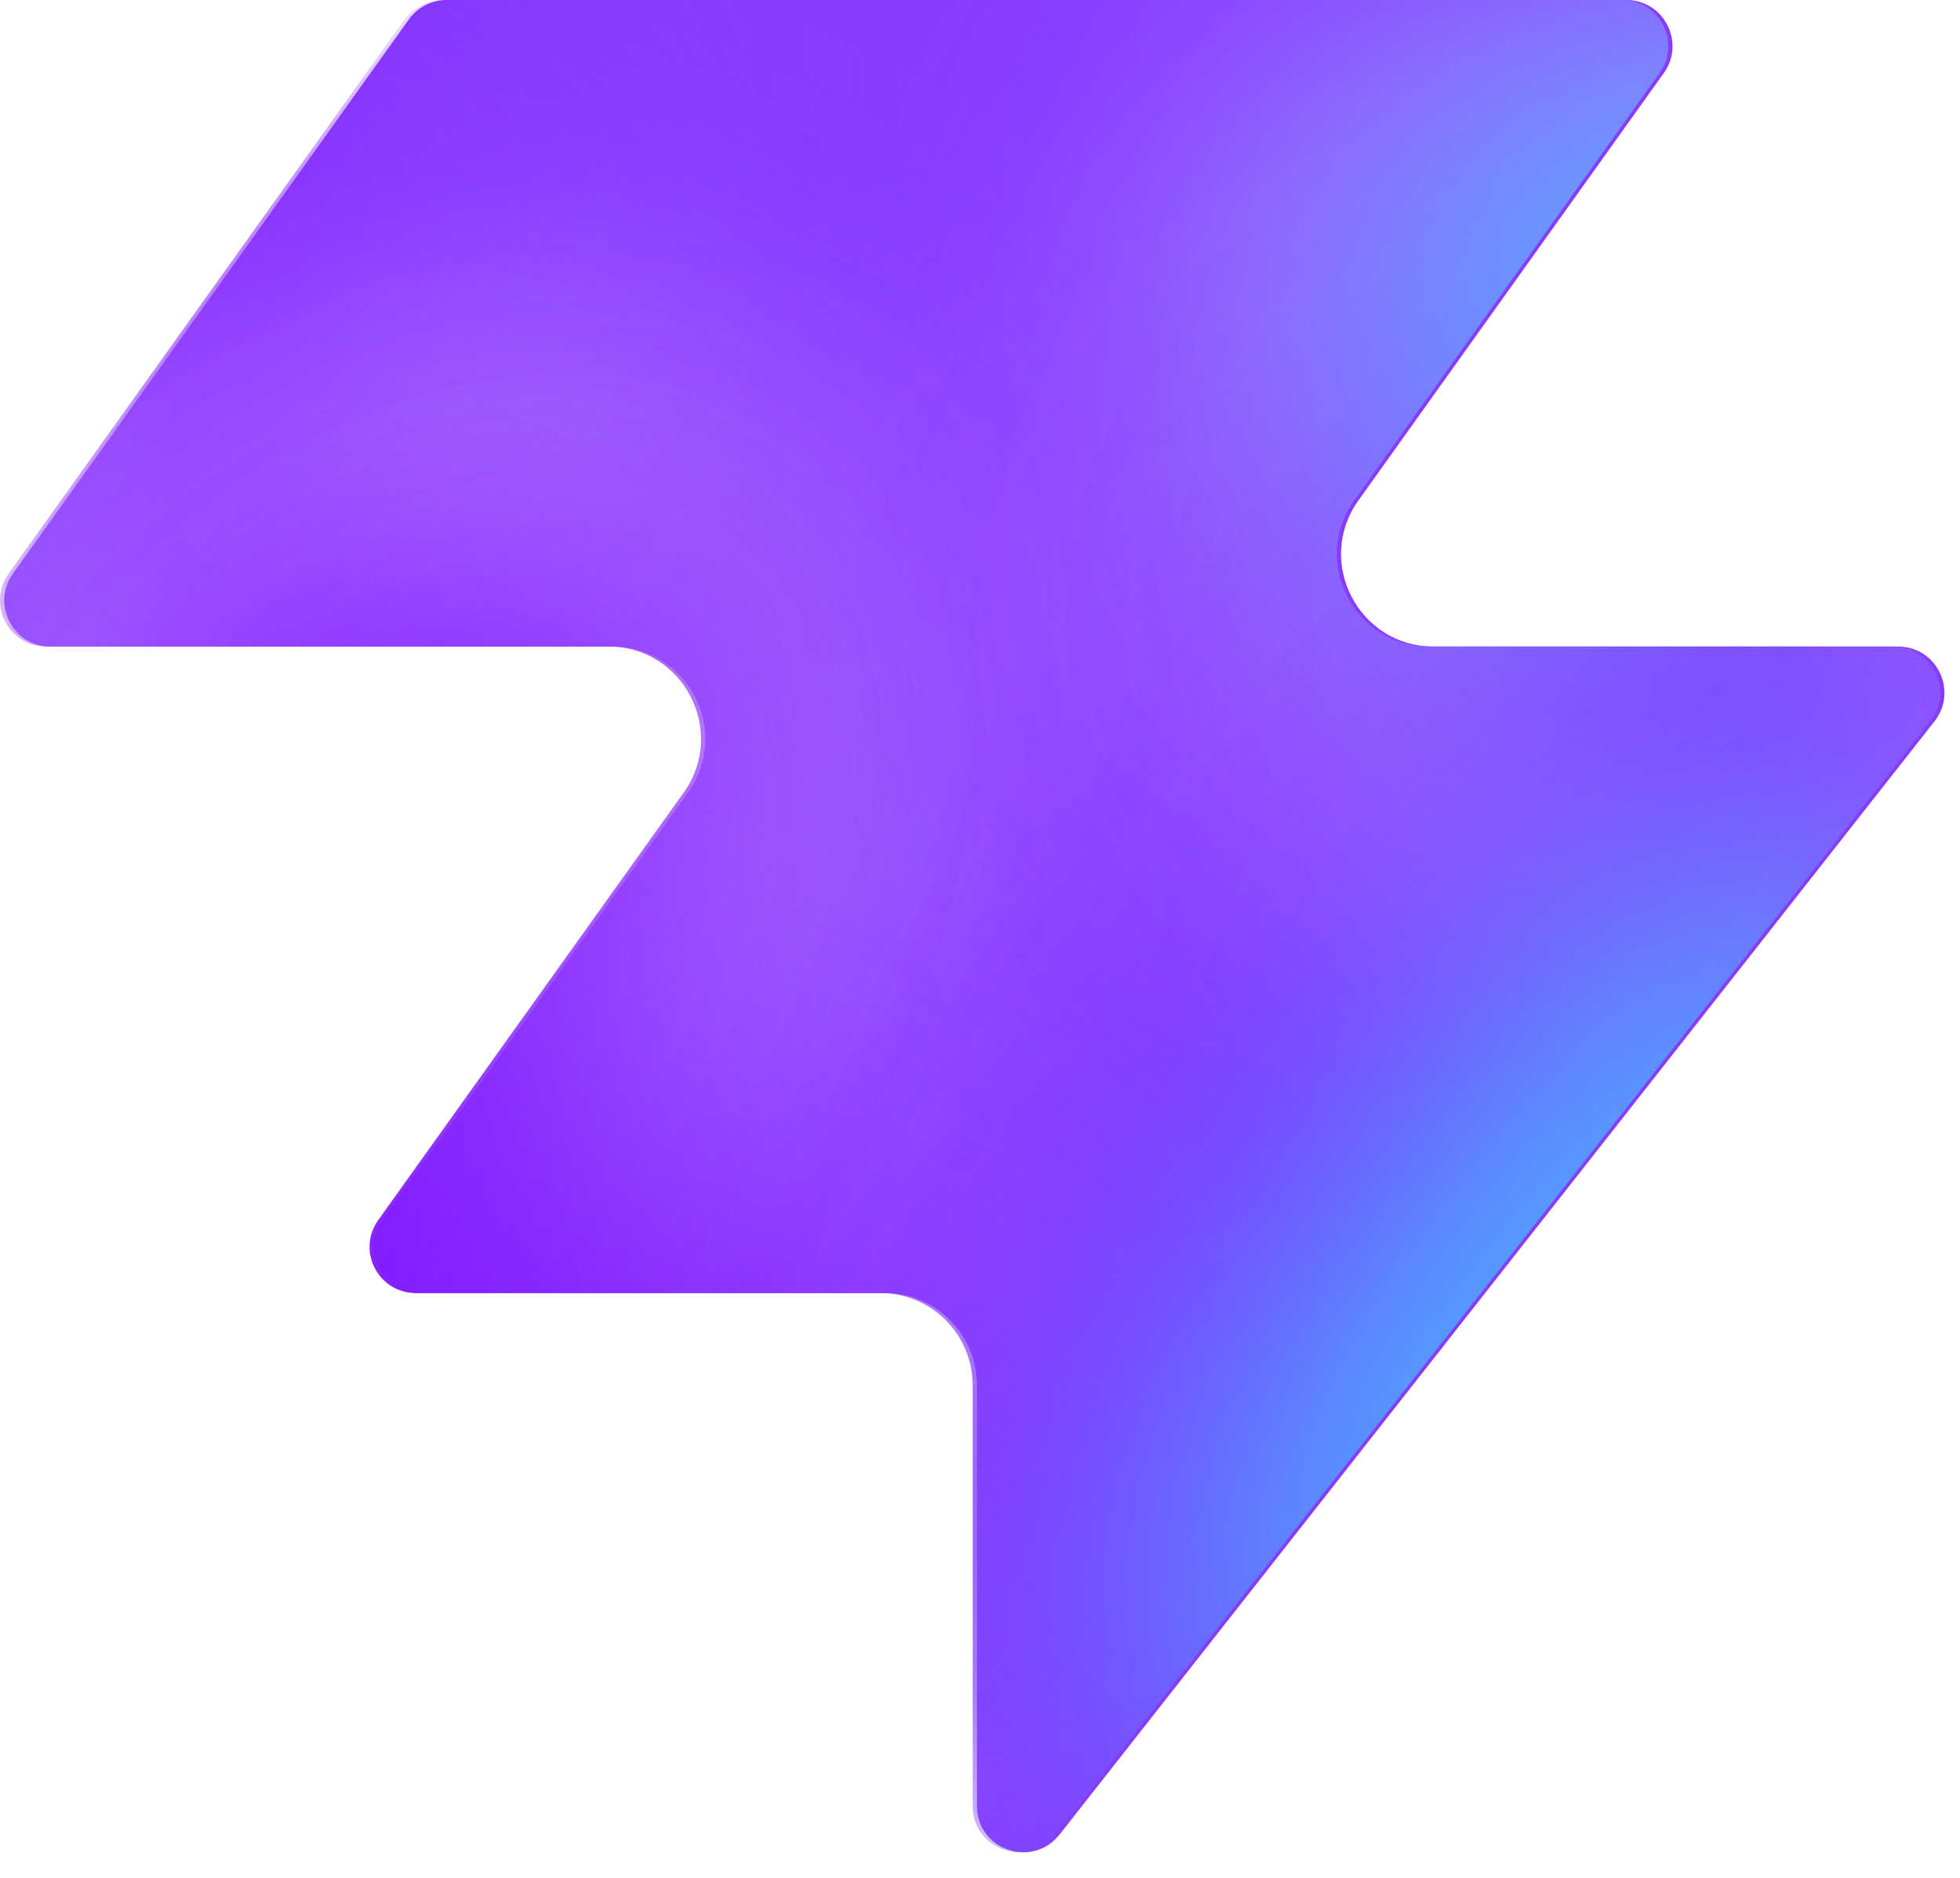
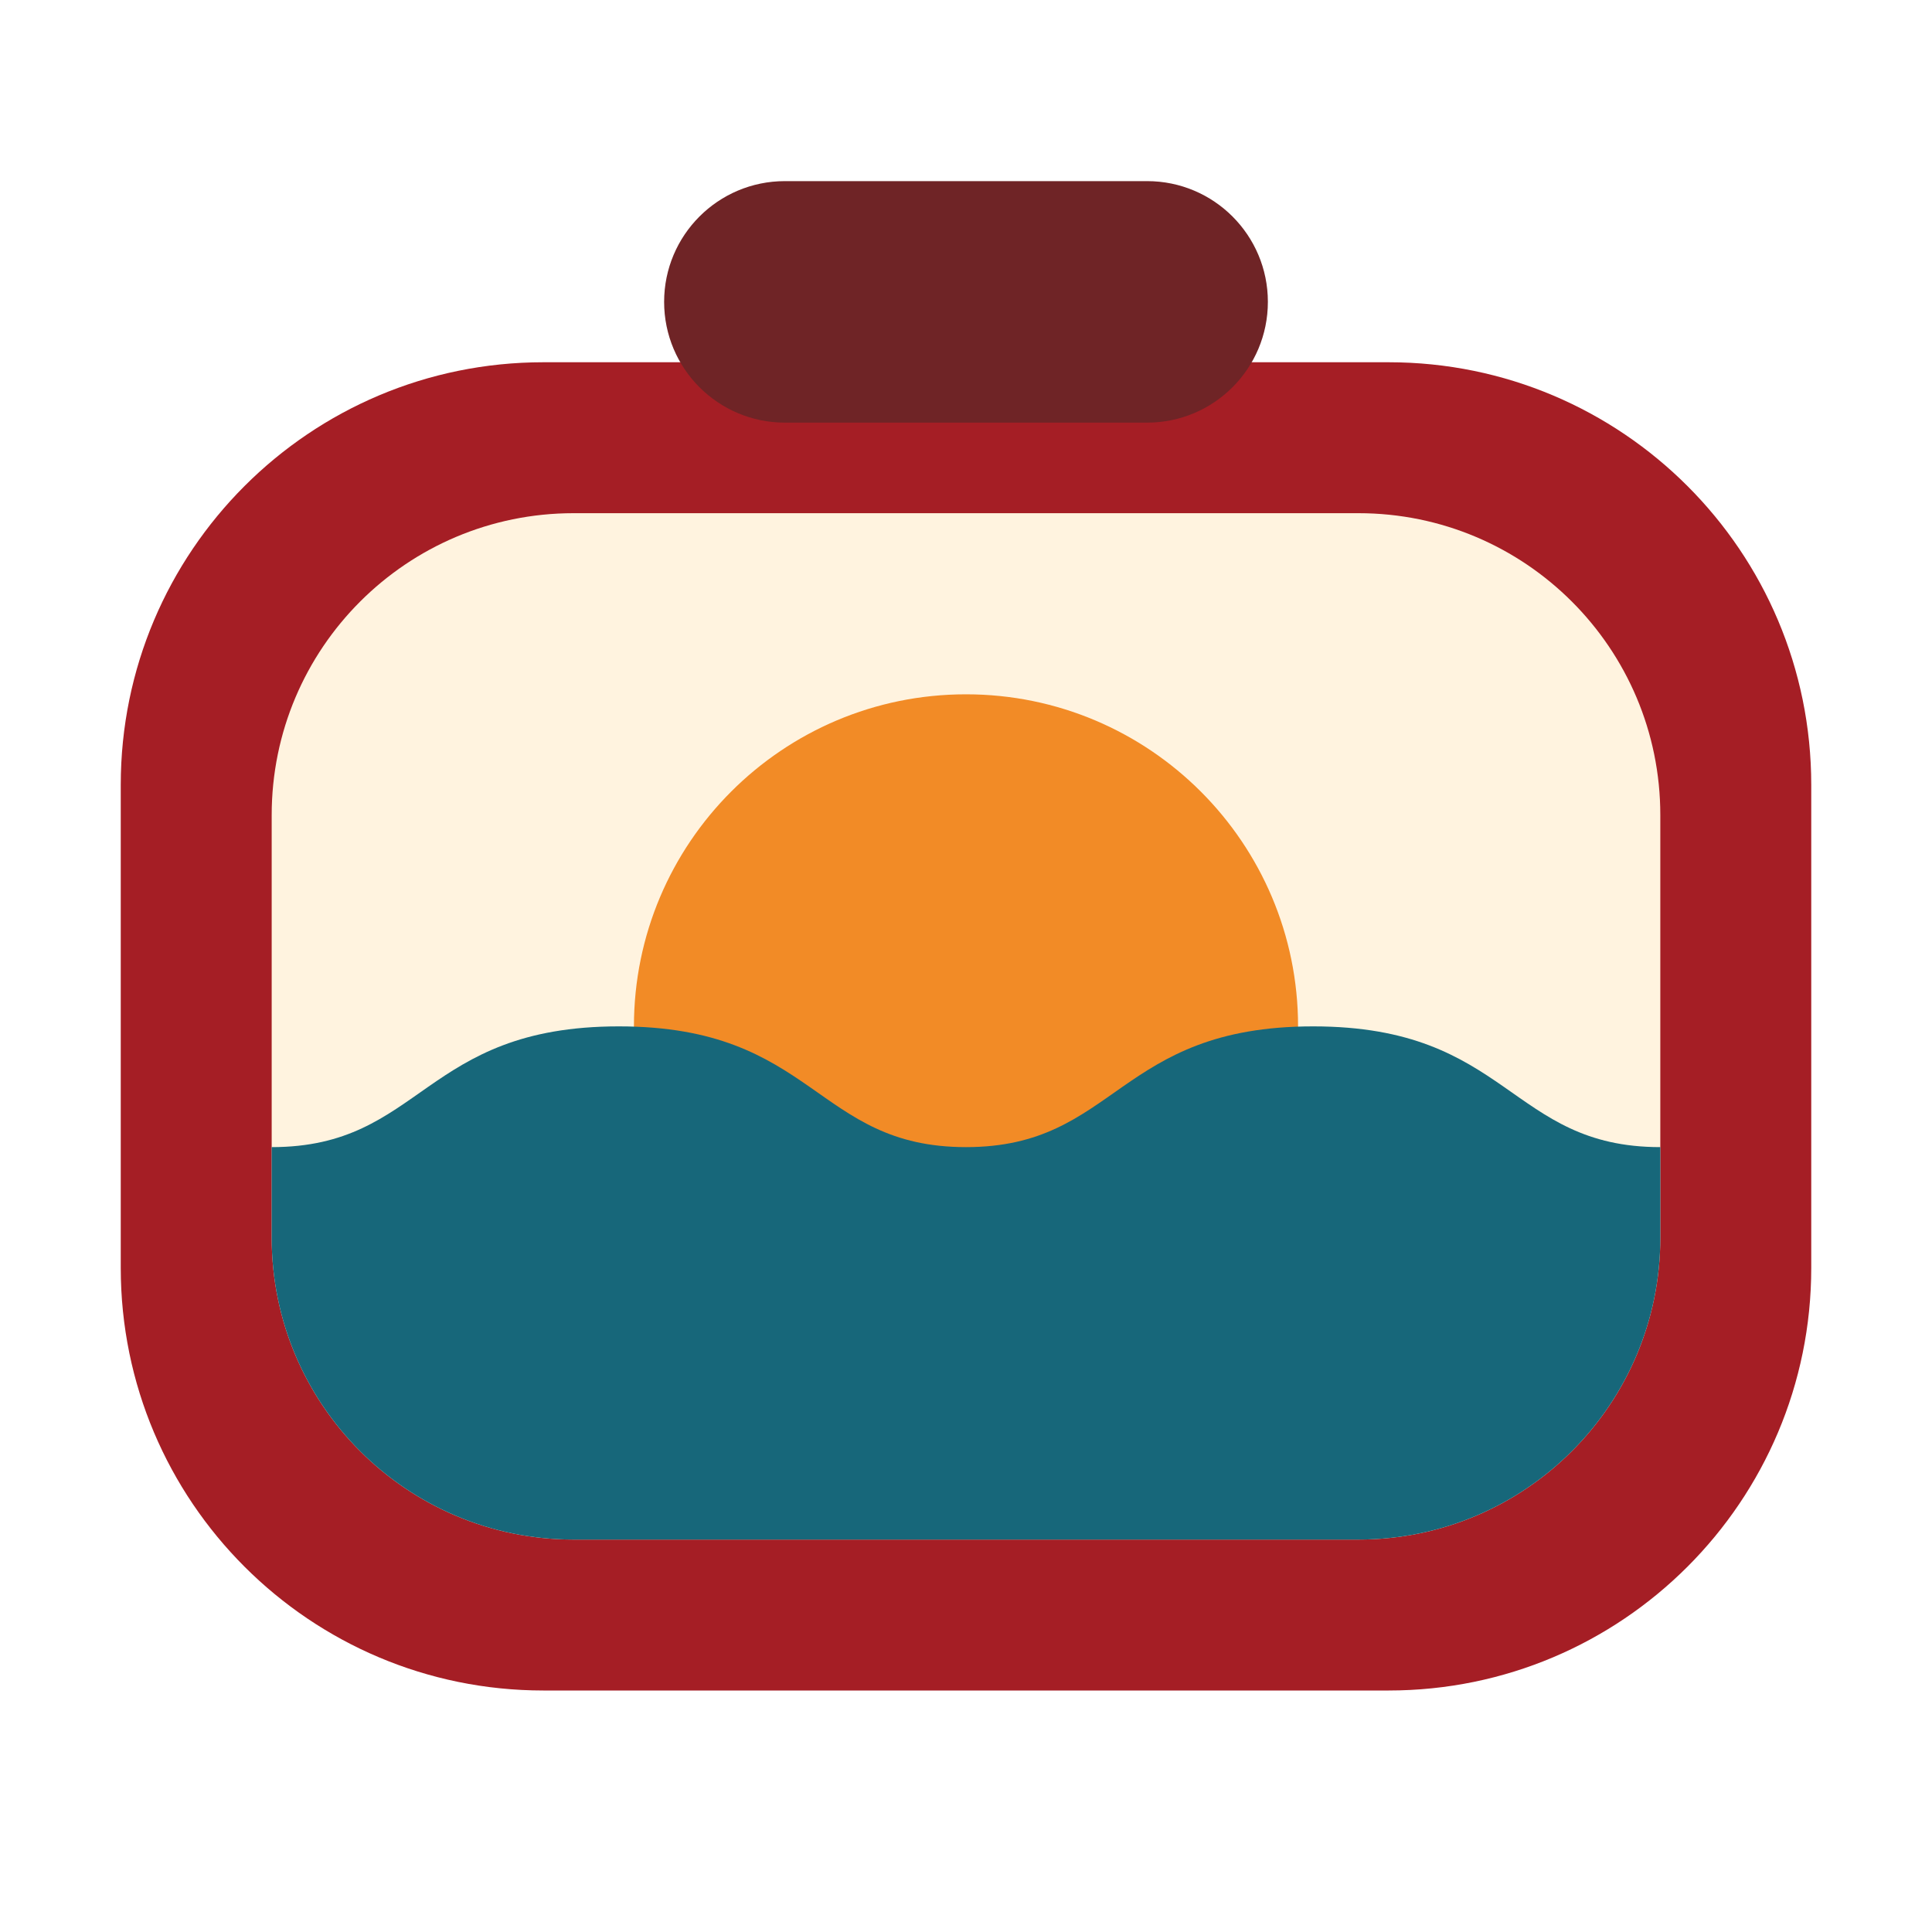
- <svg xmlns="http://www.w3.org/2000/svg" width="48" height="46" fill="none" viewBox="0 0 48 46">
-   <path fill="#863bff" d="M25.946 44.938c-.664.845-2.021.375-2.021-.698V33.937a2.26 2.26 0 0 0-2.262-2.262H10.287c-.92 0-1.456-1.04-.92-1.788l7.48-10.471c1.07-1.497 0-3.578-1.842-3.578H1.237c-.92 0-1.456-1.04-.92-1.788L10.013.474c.214-.297.556-.474.92-.474h28.894c.92 0 1.456 1.04.92 1.788l-7.48 10.471c-1.07 1.498 0 3.579 1.842 3.579h11.377c.943 0 1.473 1.088.89 1.83L25.947 44.94z" style="fill:#863bff;fill:color(display-p3 .525 .23 1);fill-opacity:1" />
-   <mask id="a" width="48" height="46" x="0" y="0" maskUnits="userSpaceOnUse" style="mask-type:alpha">
-     <path fill="#000" d="M25.842 44.938c-.664.844-2.021.375-2.021-.698V33.937a2.26 2.26 0 0 0-2.262-2.262H10.183c-.92 0-1.456-1.04-.92-1.788l7.48-10.471c1.07-1.498 0-3.579-1.842-3.579H1.133c-.92 0-1.456-1.04-.92-1.787L9.91.473c.214-.297.556-.474.92-.474h28.894c.92 0 1.456 1.04.92 1.788l-7.48 10.471c-1.07 1.498 0 3.578 1.842 3.578h11.377c.943 0 1.473 1.088.89 1.832L25.843 44.94z" style="fill:#000;fill-opacity:1" />
-   </mask>
-   <g mask="url(#a)">
-     <g filter="url(#b)">
-       <ellipse cx="5.508" cy="14.704" fill="#ede6ff" rx="5.508" ry="14.704" style="fill:#ede6ff;fill:color(display-p3 .927 .903 1);fill-opacity:1" transform="matrix(.00324 1 1 -.00324 -4.47 31.516)" />
-     </g>
-     <g filter="url(#c)">
-       <ellipse cx="10.399" cy="29.851" fill="#ede6ff" rx="10.399" ry="29.851" style="fill:#ede6ff;fill:color(display-p3 .927 .903 1);fill-opacity:1" transform="matrix(.00324 1 1 -.00324 -39.328 7.883)" />
-     </g>
-     <g filter="url(#d)">
-       <ellipse cx="5.508" cy="30.487" fill="#7e14ff" rx="5.508" ry="30.487" style="fill:#7e14ff;fill:color(display-p3 .492 .077 1);fill-opacity:1" transform="rotate(89.814 -25.913 -14.639)scale(1 -1)" />
-     </g>
-     <g filter="url(#e)">
-       <ellipse cx="5.508" cy="30.599" fill="#7e14ff" rx="5.508" ry="30.599" style="fill:#7e14ff;fill:color(display-p3 .492 .077 1);fill-opacity:1" transform="rotate(89.814 -32.644 -3.334)scale(1 -1)" />
-     </g>
-     <g filter="url(#f)">
-       <ellipse cx="5.508" cy="30.599" fill="#7e14ff" rx="5.508" ry="30.599" style="fill:#7e14ff;fill:color(display-p3 .492 .077 1);fill-opacity:1" transform="matrix(.00324 1 1 -.00324 -34.34 30.47)" />
-     </g>
-     <g filter="url(#g)">
-       <ellipse cx="14.072" cy="22.078" fill="#ede6ff" rx="14.072" ry="22.078" style="fill:#ede6ff;fill:color(display-p3 .927 .903 1);fill-opacity:1" transform="rotate(93.35 24.506 48.493)scale(-1 1)" />
-     </g>
-     <g filter="url(#h)">
-       <ellipse cx="3.47" cy="21.501" fill="#7e14ff" rx="3.47" ry="21.501" style="fill:#7e14ff;fill:color(display-p3 .492 .077 1);fill-opacity:1" transform="rotate(89.009 28.708 47.59)scale(-1 1)" />
-     </g>
-     <g filter="url(#i)">
-       <ellipse cx="3.47" cy="21.501" fill="#7e14ff" rx="3.47" ry="21.501" style="fill:#7e14ff;fill:color(display-p3 .492 .077 1);fill-opacity:1" transform="rotate(89.009 28.708 47.59)scale(-1 1)" />
-     </g>
-     <g filter="url(#j)">
-       <ellipse cx=".387" cy="8.972" fill="#7e14ff" rx="4.407" ry="29.108" style="fill:#7e14ff;fill:color(display-p3 .492 .077 1);fill-opacity:1" transform="rotate(39.51 .387 8.972)" />
-     </g>
-     <g filter="url(#k)">
-       <ellipse cx="47.523" cy="-6.092" fill="#7e14ff" rx="4.407" ry="29.108" style="fill:#7e14ff;fill:color(display-p3 .492 .077 1);fill-opacity:1" transform="rotate(37.892 47.523 -6.092)" />
-     </g>
-     <g filter="url(#l)">
-       <ellipse cx="41.412" cy="6.333" fill="#47bfff" rx="5.971" ry="9.665" style="fill:#47bfff;fill:color(display-p3 .28 .748 1);fill-opacity:1" transform="rotate(37.892 41.412 6.333)" />
-     </g>
-     <g filter="url(#m)">
-       <ellipse cx="-1.879" cy="38.332" fill="#7e14ff" rx="4.407" ry="29.108" style="fill:#7e14ff;fill:color(display-p3 .492 .077 1);fill-opacity:1" transform="rotate(37.892 -1.88 38.332)" />
-     </g>
-     <g filter="url(#n)">
-       <ellipse cx="-1.879" cy="38.332" fill="#7e14ff" rx="4.407" ry="29.108" style="fill:#7e14ff;fill:color(display-p3 .492 .077 1);fill-opacity:1" transform="rotate(37.892 -1.88 38.332)" />
-     </g>
-     <g filter="url(#o)">
-       <ellipse cx="35.651" cy="29.907" fill="#7e14ff" rx="4.407" ry="29.108" style="fill:#7e14ff;fill:color(display-p3 .492 .077 1);fill-opacity:1" transform="rotate(37.892 35.651 29.907)" />
-     </g>
-     <g filter="url(#p)">
-       <ellipse cx="38.418" cy="32.4" fill="#47bfff" rx="5.971" ry="15.297" style="fill:#47bfff;fill:color(display-p3 .28 .748 1);fill-opacity:1" transform="rotate(37.892 38.418 32.4)" />
-     </g>
-   </g>
-   <defs>
-     <filter id="b" width="60.045" height="41.654" x="-19.77" y="16.149" color-interpolation-filters="sRGB" filterUnits="userSpaceOnUse">
-       <feFlood flood-opacity="0" result="BackgroundImageFix" />
-       <feBlend in="SourceGraphic" in2="BackgroundImageFix" result="shape" />
-       <feGaussianBlur result="effect1_foregroundBlur_2002_17158" stdDeviation="7.659" />
-     </filter>
-     <filter id="c" width="90.34" height="51.437" x="-54.613" y="-7.533" color-interpolation-filters="sRGB" filterUnits="userSpaceOnUse">
-       <feFlood flood-opacity="0" result="BackgroundImageFix" />
-       <feBlend in="SourceGraphic" in2="BackgroundImageFix" result="shape" />
-       <feGaussianBlur result="effect1_foregroundBlur_2002_17158" stdDeviation="7.659" />
-     </filter>
-     <filter id="d" width="79.355" height="29.4" x="-49.64" y="2.03" color-interpolation-filters="sRGB" filterUnits="userSpaceOnUse">
-       <feFlood flood-opacity="0" result="BackgroundImageFix" />
-       <feBlend in="SourceGraphic" in2="BackgroundImageFix" result="shape" />
-       <feGaussianBlur result="effect1_foregroundBlur_2002_17158" stdDeviation="4.596" />
-     </filter>
-     <filter id="e" width="79.579" height="29.4" x="-45.045" y="20.029" color-interpolation-filters="sRGB" filterUnits="userSpaceOnUse">
-       <feFlood flood-opacity="0" result="BackgroundImageFix" />
-       <feBlend in="SourceGraphic" in2="BackgroundImageFix" result="shape" />
-       <feGaussianBlur result="effect1_foregroundBlur_2002_17158" stdDeviation="4.596" />
-     </filter>
-     <filter id="f" width="79.579" height="29.4" x="-43.513" y="21.178" color-interpolation-filters="sRGB" filterUnits="userSpaceOnUse">
-       <feFlood flood-opacity="0" result="BackgroundImageFix" />
-       <feBlend in="SourceGraphic" in2="BackgroundImageFix" result="shape" />
-       <feGaussianBlur result="effect1_foregroundBlur_2002_17158" stdDeviation="4.596" />
-     </filter>
-     <filter id="g" width="74.749" height="58.852" x="15.756" y="-17.901" color-interpolation-filters="sRGB" filterUnits="userSpaceOnUse">
-       <feFlood flood-opacity="0" result="BackgroundImageFix" />
-       <feBlend in="SourceGraphic" in2="BackgroundImageFix" result="shape" />
-       <feGaussianBlur result="effect1_foregroundBlur_2002_17158" stdDeviation="7.659" />
-     </filter>
-     <filter id="h" width="61.377" height="25.362" x="23.548" y="2.284" color-interpolation-filters="sRGB" filterUnits="userSpaceOnUse">
-       <feFlood flood-opacity="0" result="BackgroundImageFix" />
-       <feBlend in="SourceGraphic" in2="BackgroundImageFix" result="shape" />
-       <feGaussianBlur result="effect1_foregroundBlur_2002_17158" stdDeviation="4.596" />
-     </filter>
-     <filter id="i" width="61.377" height="25.362" x="23.548" y="2.284" color-interpolation-filters="sRGB" filterUnits="userSpaceOnUse">
-       <feFlood flood-opacity="0" result="BackgroundImageFix" />
-       <feBlend in="SourceGraphic" in2="BackgroundImageFix" result="shape" />
-       <feGaussianBlur result="effect1_foregroundBlur_2002_17158" stdDeviation="4.596" />
-     </filter>
-     <filter id="j" width="56.045" height="63.649" x="-27.636" y="-22.853" color-interpolation-filters="sRGB" filterUnits="userSpaceOnUse">
-       <feFlood flood-opacity="0" result="BackgroundImageFix" />
-       <feBlend in="SourceGraphic" in2="BackgroundImageFix" result="shape" />
-       <feGaussianBlur result="effect1_foregroundBlur_2002_17158" stdDeviation="4.596" />
-     </filter>
-     <filter id="k" width="54.814" height="64.646" x="20.116" y="-38.415" color-interpolation-filters="sRGB" filterUnits="userSpaceOnUse">
-       <feFlood flood-opacity="0" result="BackgroundImageFix" />
-       <feBlend in="SourceGraphic" in2="BackgroundImageFix" result="shape" />
-       <feGaussianBlur result="effect1_foregroundBlur_2002_17158" stdDeviation="4.596" />
-     </filter>
-     <filter id="l" width="33.541" height="35.313" x="24.641" y="-11.323" color-interpolation-filters="sRGB" filterUnits="userSpaceOnUse">
-       <feFlood flood-opacity="0" result="BackgroundImageFix" />
-       <feBlend in="SourceGraphic" in2="BackgroundImageFix" result="shape" />
-       <feGaussianBlur result="effect1_foregroundBlur_2002_17158" stdDeviation="4.596" />
-     </filter>
-     <filter id="m" width="54.814" height="64.646" x="-29.286" y="6.009" color-interpolation-filters="sRGB" filterUnits="userSpaceOnUse">
-       <feFlood flood-opacity="0" result="BackgroundImageFix" />
-       <feBlend in="SourceGraphic" in2="BackgroundImageFix" result="shape" />
-       <feGaussianBlur result="effect1_foregroundBlur_2002_17158" stdDeviation="4.596" />
-     </filter>
-     <filter id="n" width="54.814" height="64.646" x="-29.286" y="6.009" color-interpolation-filters="sRGB" filterUnits="userSpaceOnUse">
-       <feFlood flood-opacity="0" result="BackgroundImageFix" />
-       <feBlend in="SourceGraphic" in2="BackgroundImageFix" result="shape" />
-       <feGaussianBlur result="effect1_foregroundBlur_2002_17158" stdDeviation="4.596" />
-     </filter>
-     <filter id="o" width="54.814" height="64.646" x="8.244" y="-2.416" color-interpolation-filters="sRGB" filterUnits="userSpaceOnUse">
-       <feFlood flood-opacity="0" result="BackgroundImageFix" />
-       <feBlend in="SourceGraphic" in2="BackgroundImageFix" result="shape" />
-       <feGaussianBlur result="effect1_foregroundBlur_2002_17158" stdDeviation="4.596" />
-     </filter>
-     <filter id="p" width="39.409" height="43.623" x="18.713" y="10.588" color-interpolation-filters="sRGB" filterUnits="userSpaceOnUse">
-       <feFlood flood-opacity="0" result="BackgroundImageFix" />
-       <feBlend in="SourceGraphic" in2="BackgroundImageFix" result="shape" />
-       <feGaussianBlur result="effect1_foregroundBlur_2002_17158" stdDeviation="4.596" />
-     </filter>
-   </defs>
+ <svg xmlns="http://www.w3.org/2000/svg" viewBox="0 0 64 64">
+   <rect x="4" y="12" width="56" height="44" rx="14" fill="#A51E25" />
+   <rect x="9" y="17" width="46" height="34" rx="10" fill="#FFF3DF" />
+   <circle cx="32" cy="34" r="11" fill="#F28B26" />
+   <path d="M9 38c5 0 5-4 11.5-4S27 38 32 38s5-4 11.5-4S50 38 55 38v3a10 10 0 0 1-10 10H19A10 10 0 0 1 9 41Z" fill="#17677A" />
+   <rect x="22" y="6" width="20" height="8" rx="4" fill="#6F2426" />
</svg>
